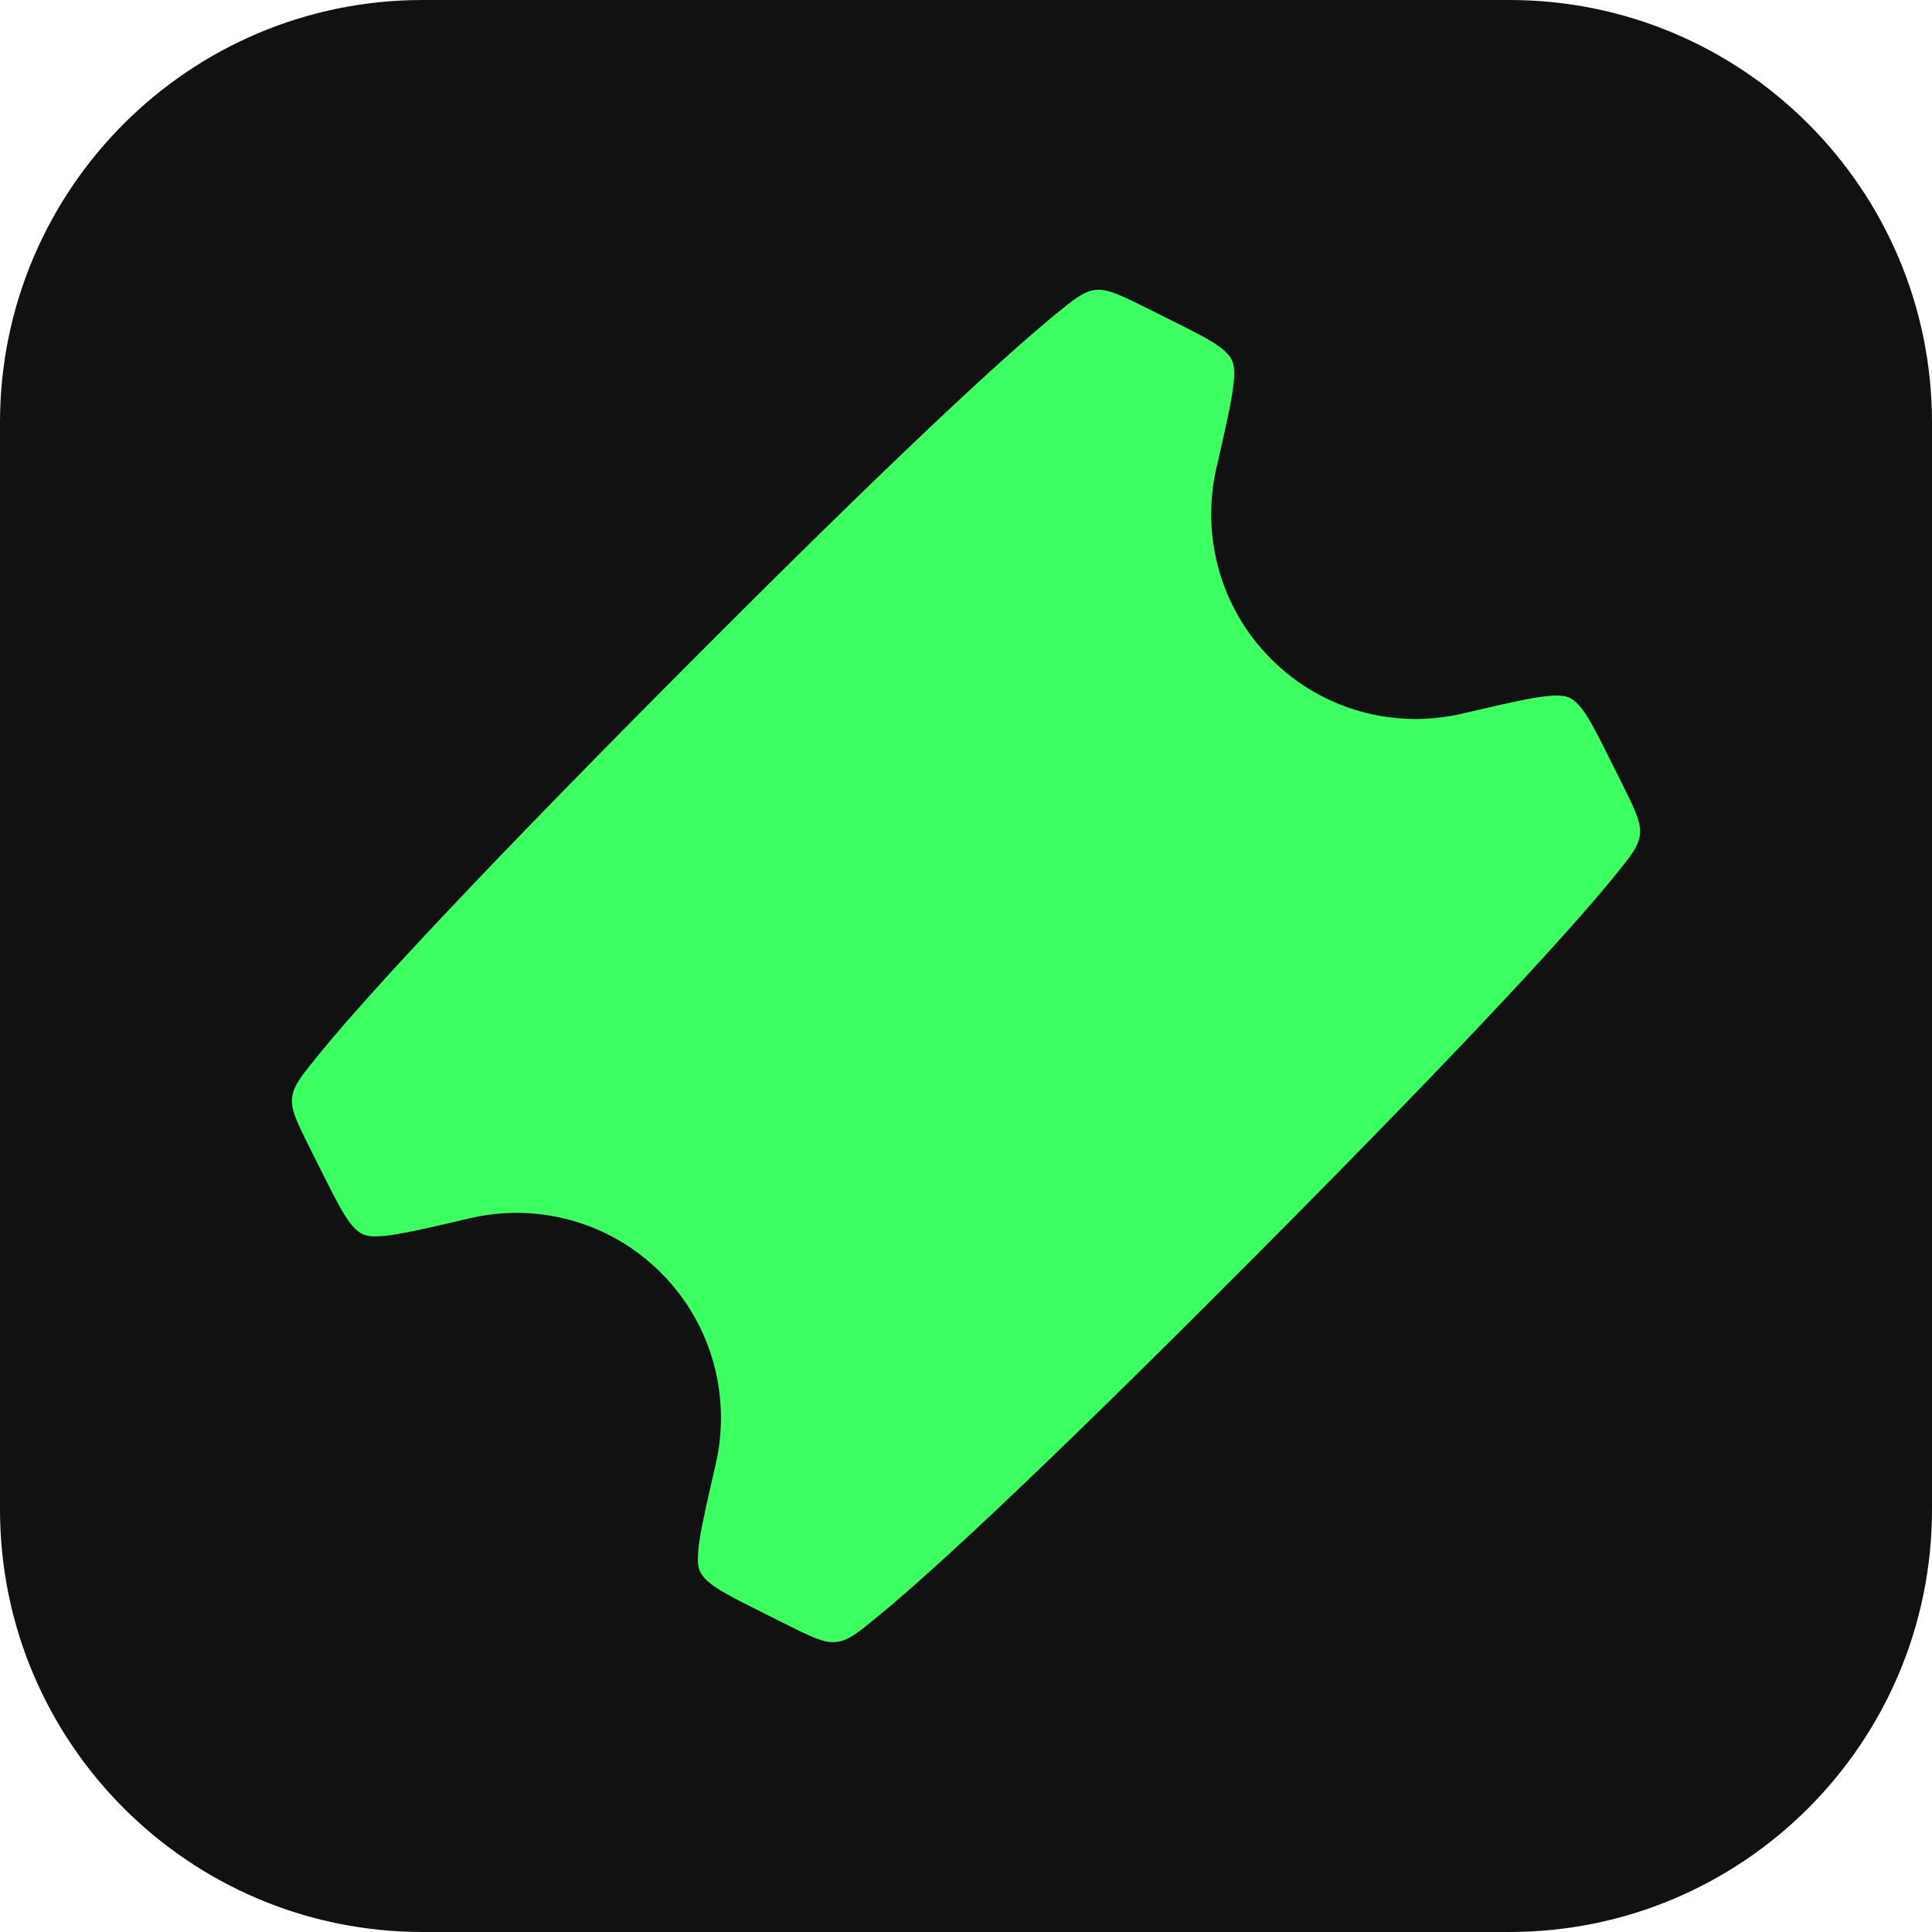
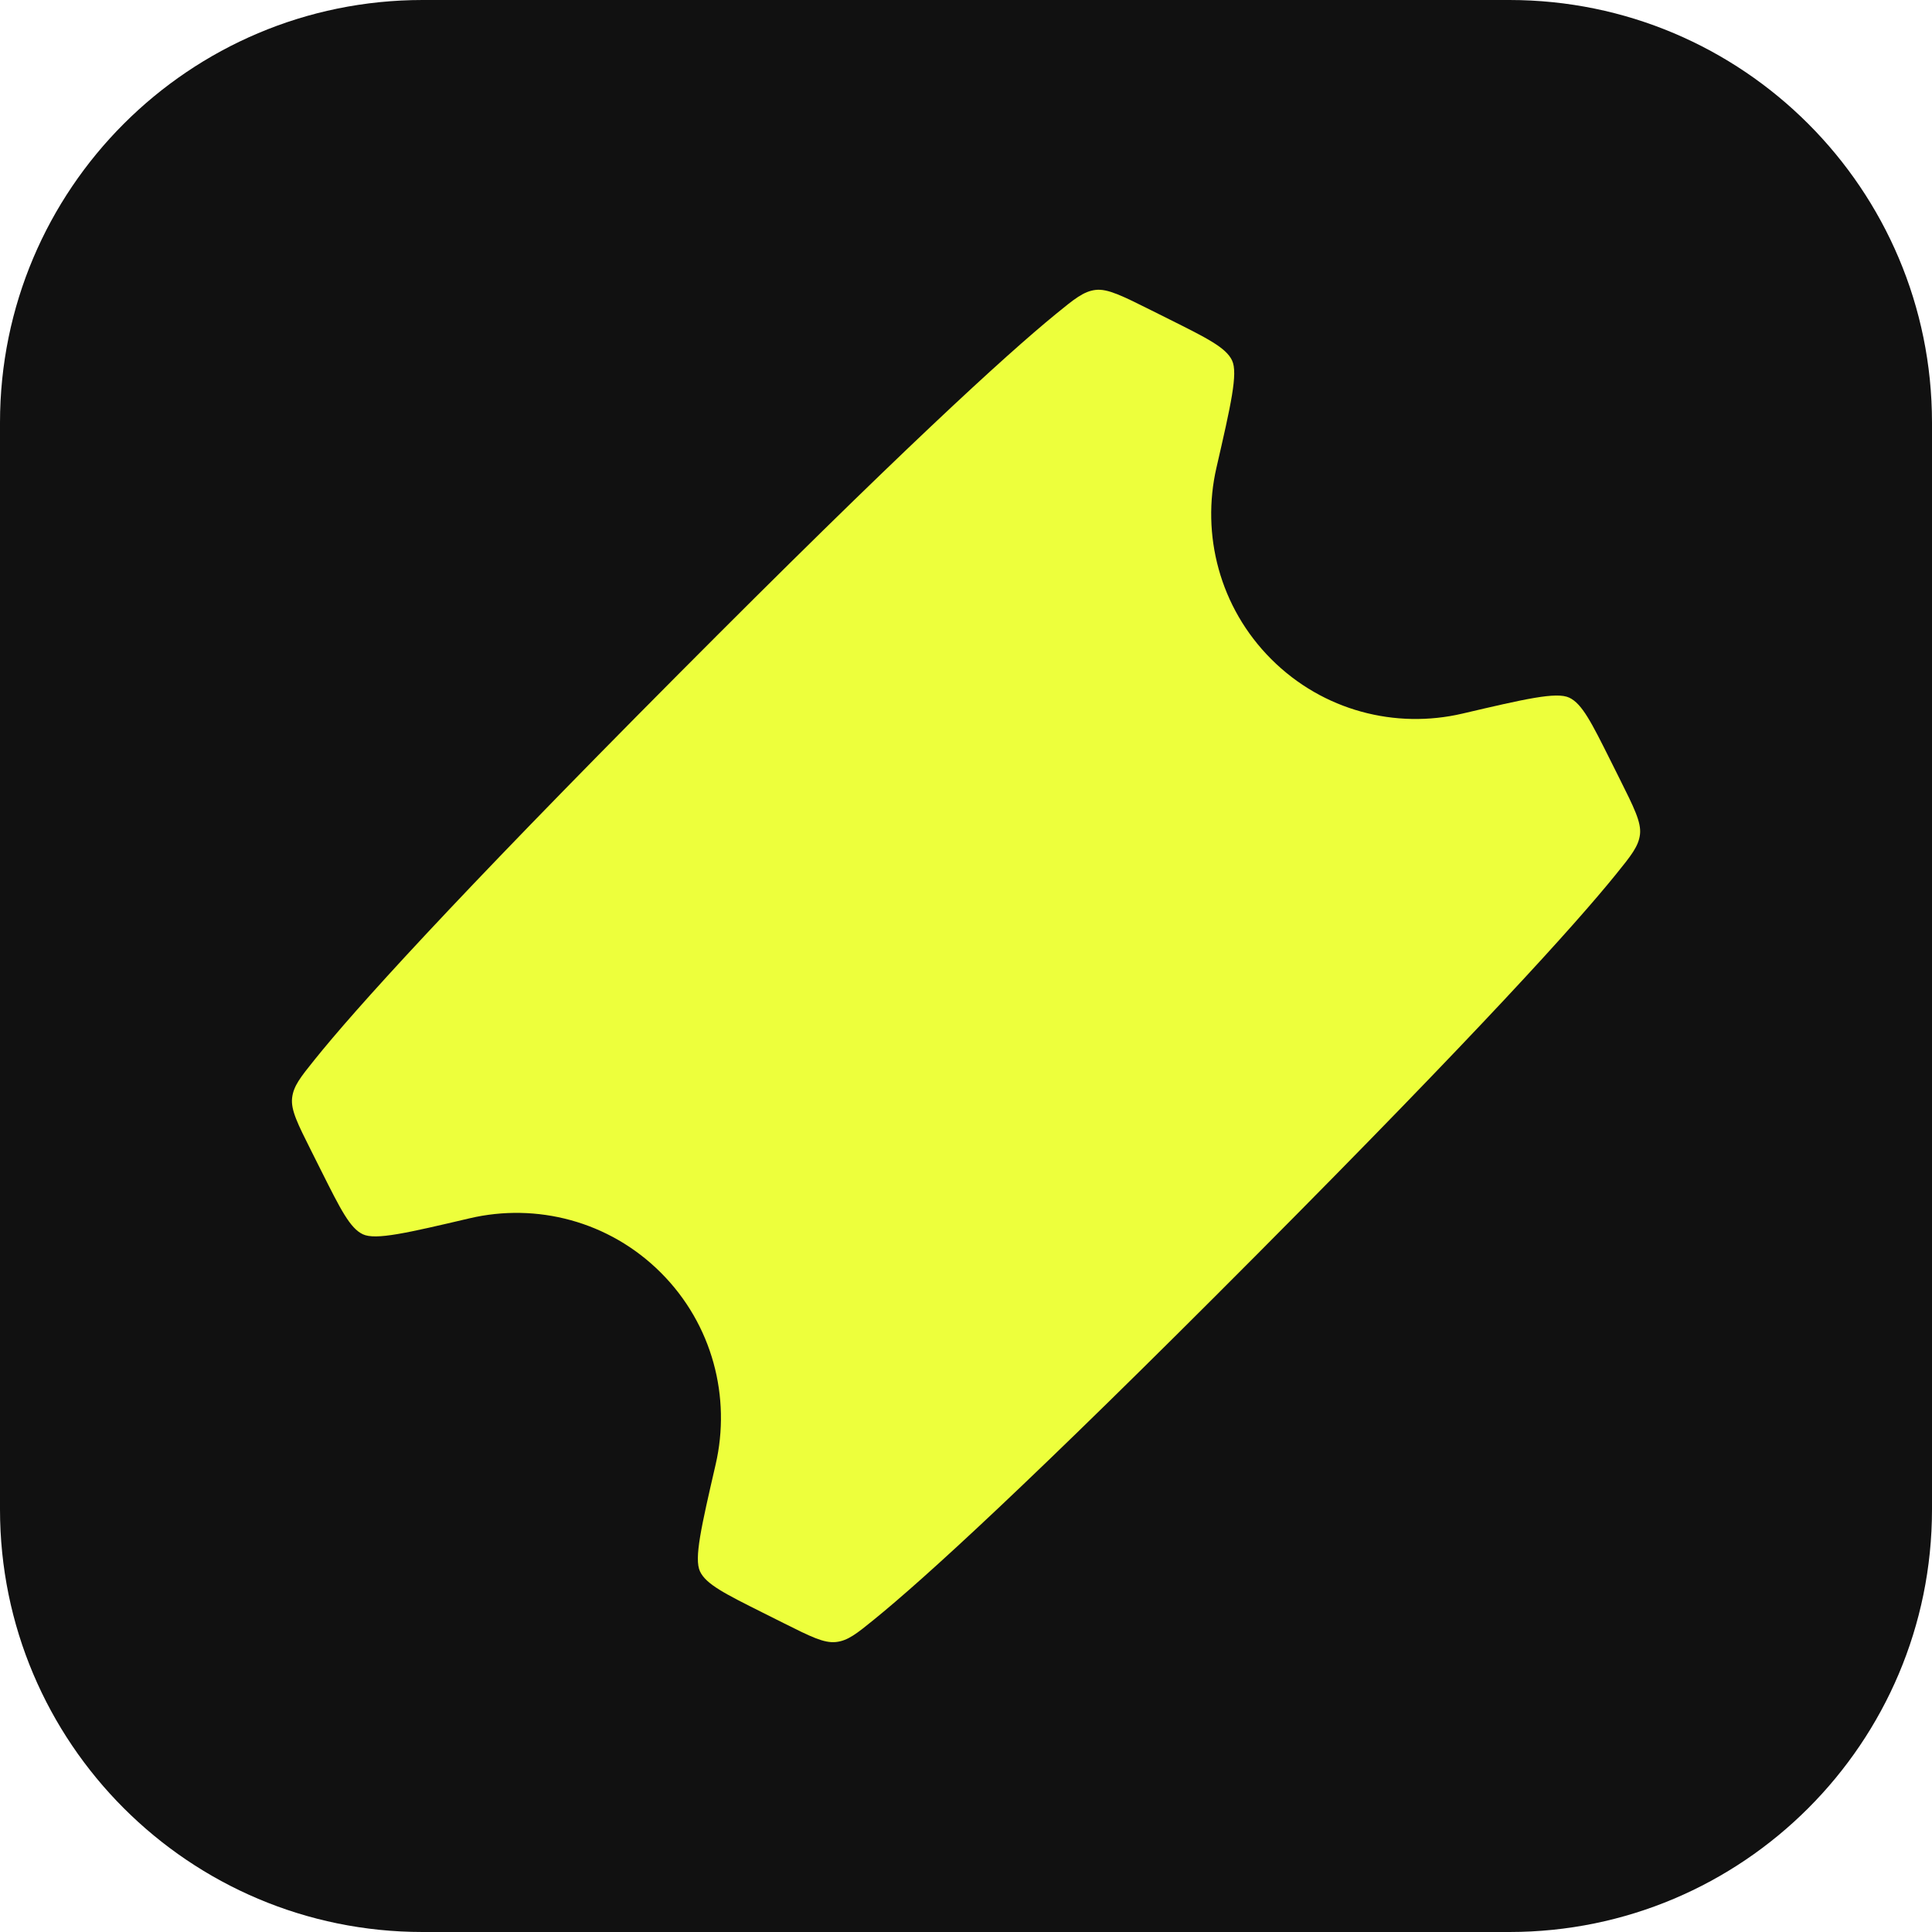
<svg xmlns="http://www.w3.org/2000/svg" viewBox="0 0 256 256">
  <rect width="256" height="256" rx="56" fill="#111111" />
-   <path d="M172.703 6.208C180.102 9.901 183.801 11.748 184.983 14.259C186.165 16.77 184.753 22.914 181.93 35.201C178.937 48.23 182.507 62.458 192.635 72.586C202.763 82.714 216.963 86.255 229.95 83.22C242.197 80.358 248.321 78.927 250.828 80.105C253.336 81.283 255.188 84.987 258.891 92.396L260.65 95.915C263.484 101.585 264.901 104.419 264.645 106.768C264.389 109.118 262.903 110.953 259.931 114.625C251.937 124.501 233.189 145.264 189.769 188.911C145.447 233.465 124.743 252.28 115.072 260.127C111.671 262.887 109.971 264.266 107.634 264.523C105.297 264.779 102.67 263.464 97.416 260.833L93.338 258.792C85.95 255.093 82.256 253.244 81.076 250.732C79.897 248.221 81.311 242.086 84.139 229.814C87.143 216.778 83.576 202.538 73.441 192.403C63.306 182.268 49.094 178.729 36.1 181.775C23.868 184.642 17.752 186.076 15.244 184.9C12.736 183.724 10.882 180.025 7.174 172.628L5.15 168.591C2.497 163.298 1.17 160.651 1.42 158.307C1.67 155.962 3.053 154.242 5.817 150.801C13.637 141.067 32.358 120.257 76.621 75.763C120.04 32.116 140.7 13.265 150.53 5.224C154.184 2.235 156.011 0.74 158.353 0.477C160.696 0.214 163.527 1.627 169.189 4.454L172.703 6.208Z" fill="#3CFF63" transform="translate(37.74 38.09) scale(0.67853)" />
+   <path d="M172.703 6.208C180.102 9.901 183.801 11.748 184.983 14.259C186.165 16.77 184.753 22.914 181.93 35.201C178.937 48.23 182.507 62.458 192.635 72.586C202.763 82.714 216.963 86.255 229.95 83.22C242.197 80.358 248.321 78.927 250.828 80.105C253.336 81.283 255.188 84.987 258.891 92.396L260.65 95.915C263.484 101.585 264.901 104.419 264.645 106.768C264.389 109.118 262.903 110.953 259.931 114.625C251.937 124.501 233.189 145.264 189.769 188.911C145.447 233.465 124.743 252.28 115.072 260.127C111.671 262.887 109.971 264.266 107.634 264.523C105.297 264.779 102.67 263.464 97.416 260.833L93.338 258.792C85.95 255.093 82.256 253.244 81.076 250.732C79.897 248.221 81.311 242.086 84.139 229.814C87.143 216.778 83.576 202.538 73.441 192.403C63.306 182.268 49.094 178.729 36.1 181.775C23.868 184.642 17.752 186.076 15.244 184.9C12.736 183.724 10.882 180.025 7.174 172.628L5.15 168.591C2.497 163.298 1.17 160.651 1.42 158.307C1.67 155.962 3.053 154.242 5.817 150.801C13.637 141.067 32.358 120.257 76.621 75.763C120.04 32.116 140.7 13.265 150.53 5.224C154.184 2.235 156.011 0.74 158.353 0.477C160.696 0.214 163.527 1.627 169.189 4.454L172.703 6.208Z" fill="#EDFF3C" transform="translate(37.74 38.09) scale(0.67853)" />
</svg>
